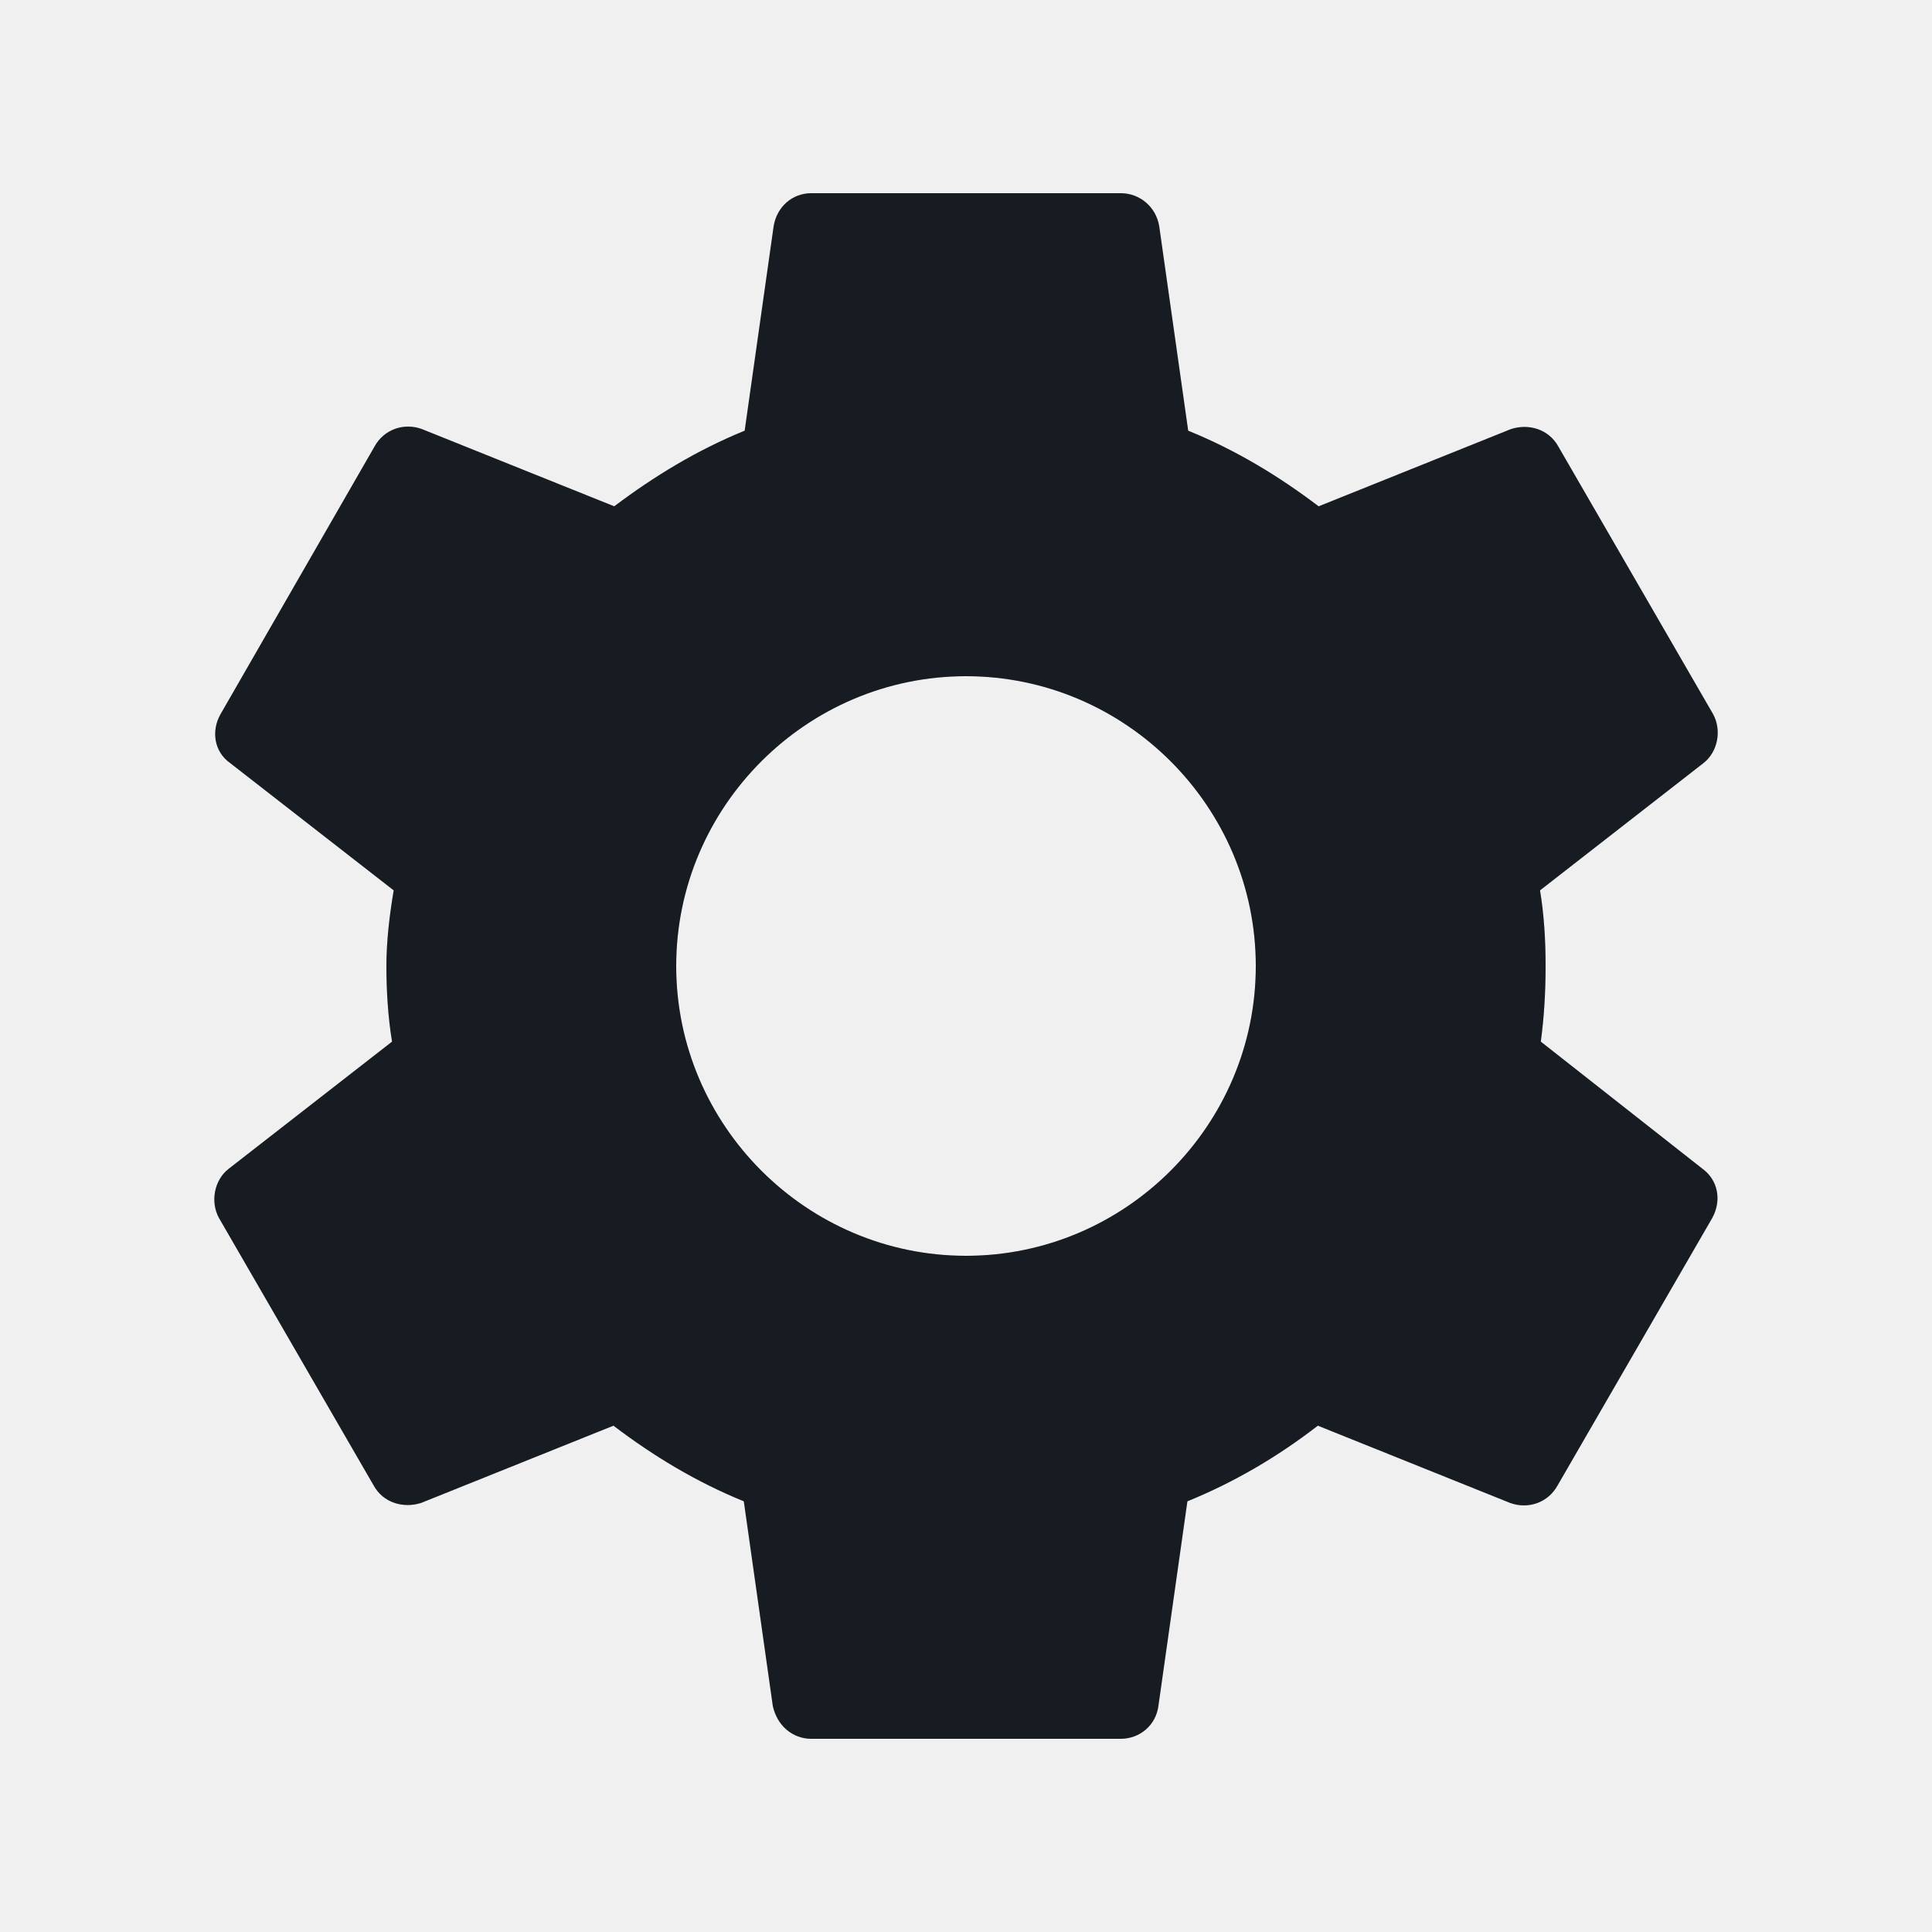
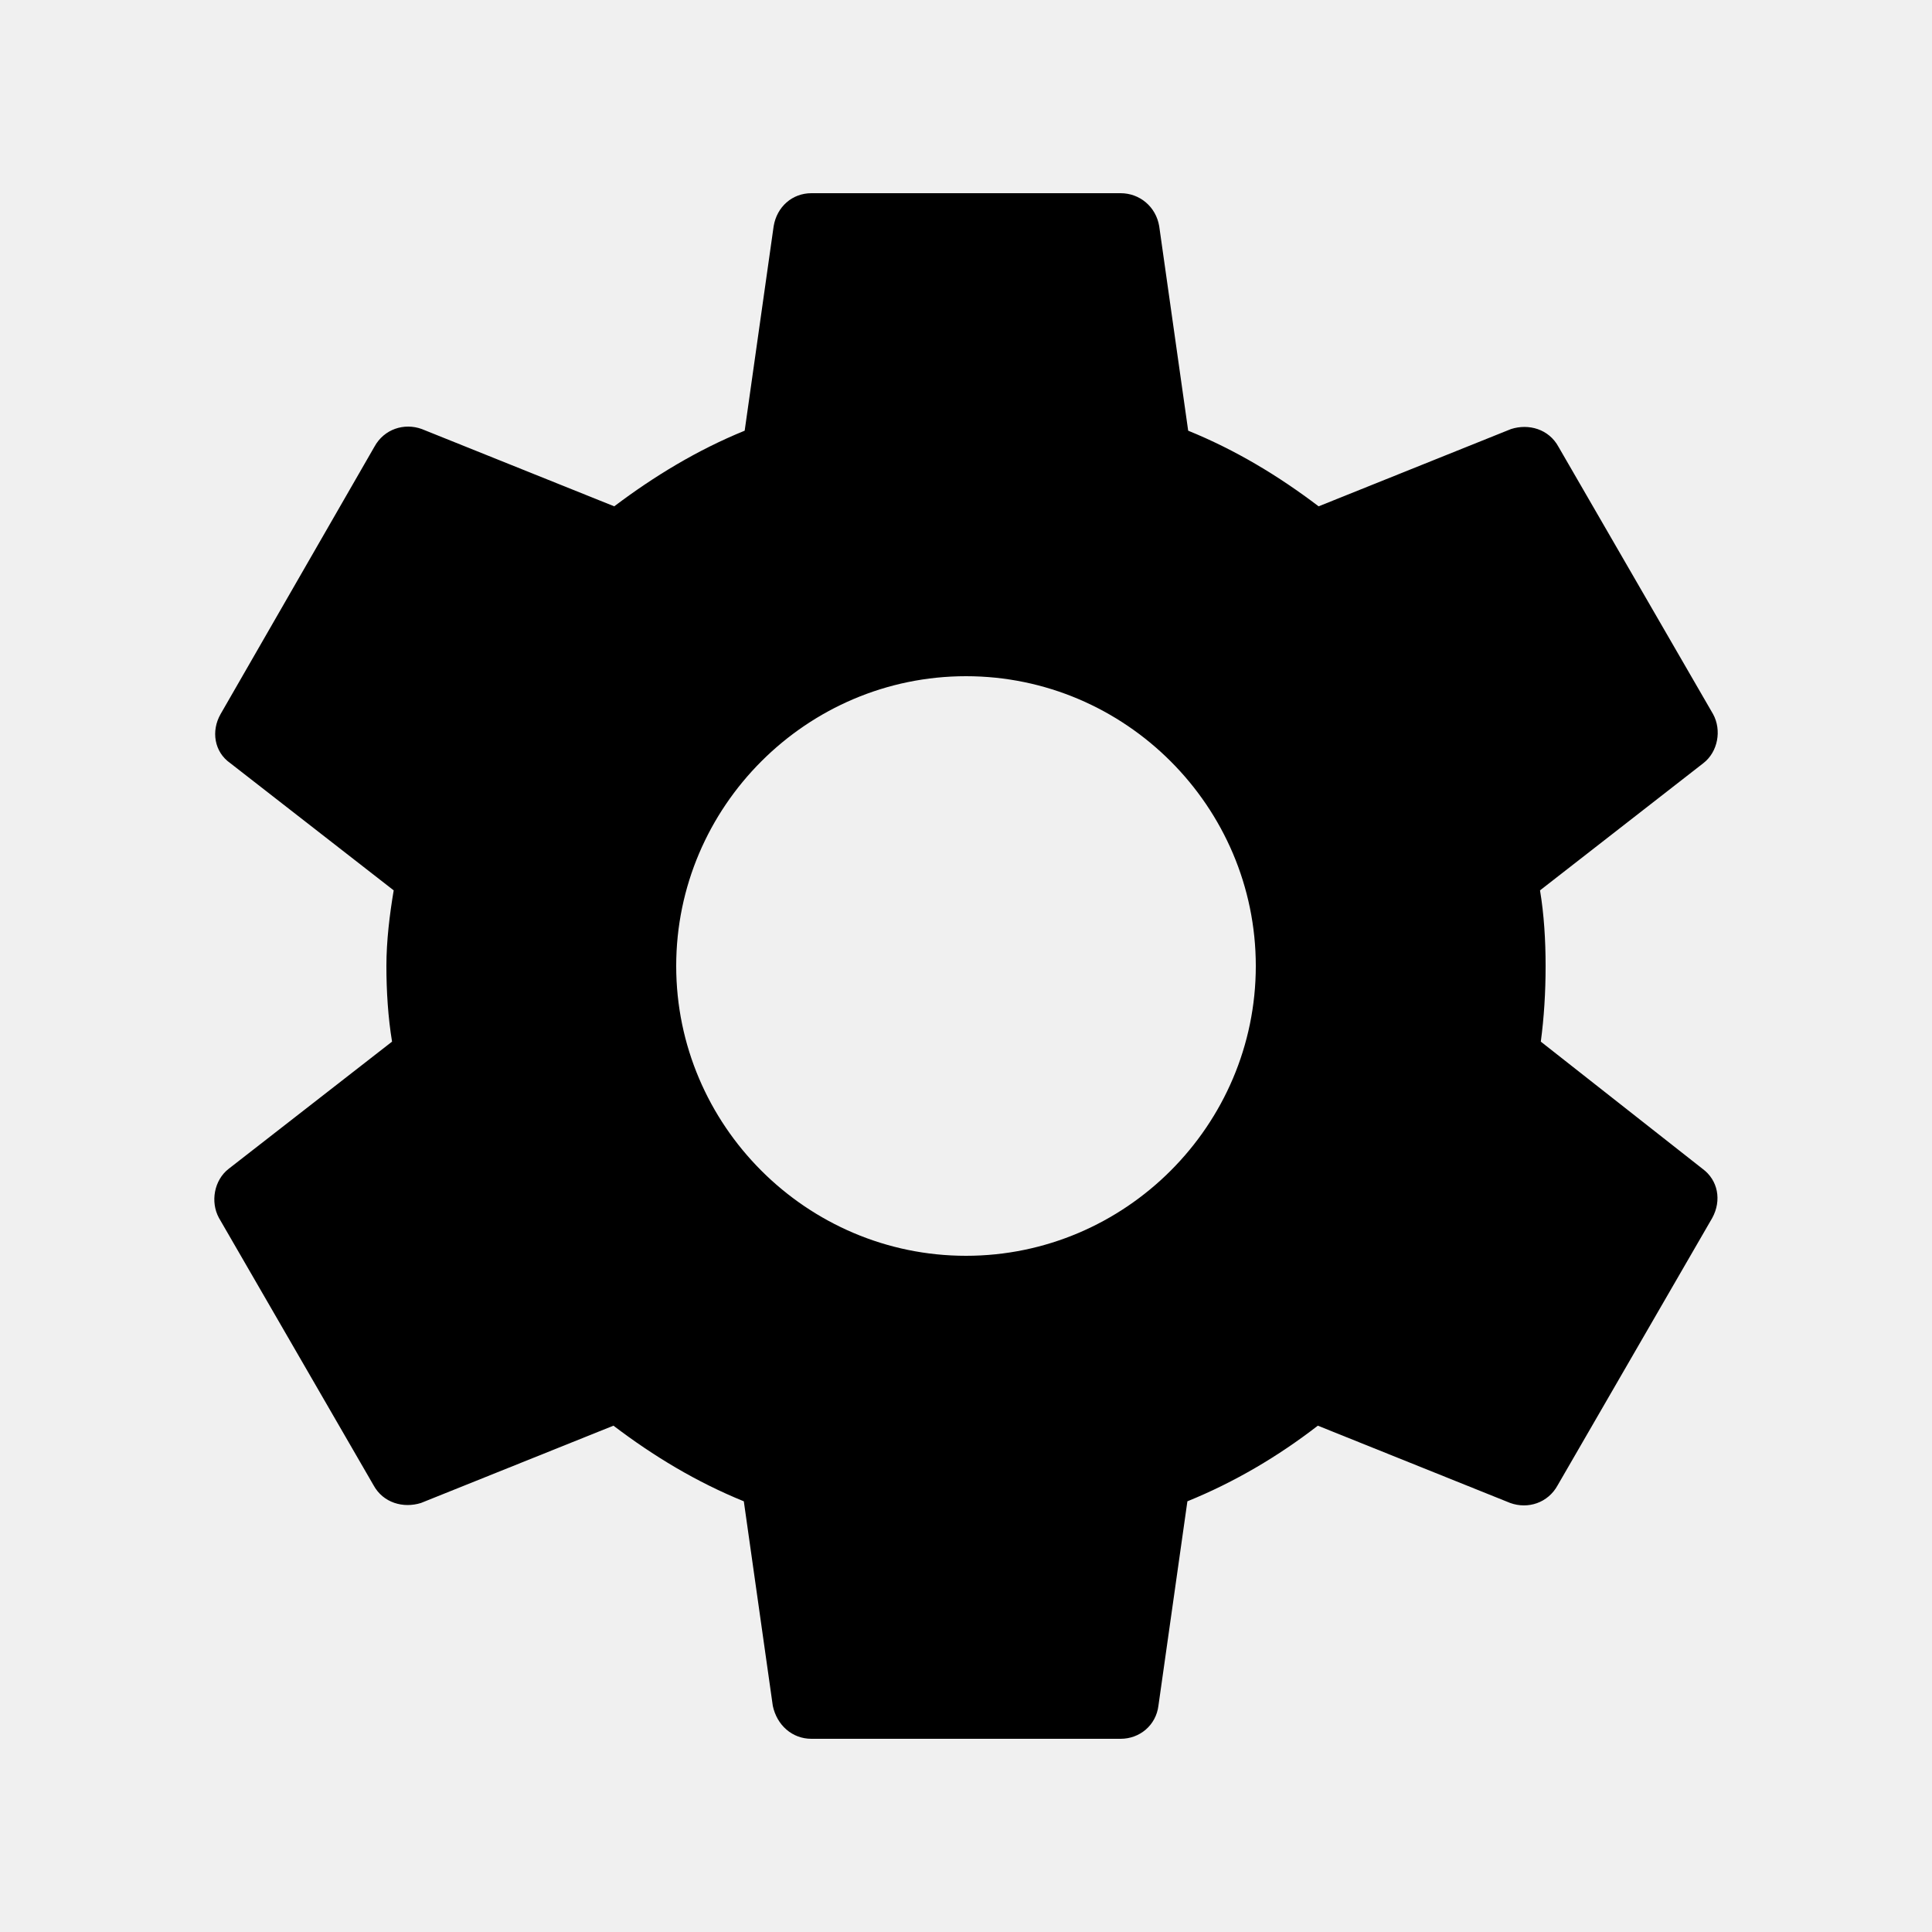
<svg xmlns="http://www.w3.org/2000/svg" width="27" height="27" viewBox="0 0 27 27" fill="none">
  <g clip-path="url(#clip0_73_750)">
-     <path d="M21.533 14.557C21.578 14.22 21.6 13.871 21.6 13.5C21.6 13.14 21.578 12.78 21.522 12.443L23.805 10.665C24.008 10.508 24.064 10.204 23.94 9.979L21.78 6.244C21.645 5.996 21.364 5.917 21.117 5.996L18.428 7.076C17.865 6.649 17.269 6.289 16.605 6.019L16.2 3.161C16.155 2.891 15.93 2.7 15.66 2.7H11.34C11.07 2.7 10.857 2.891 10.812 3.161L10.407 6.019C9.743 6.289 9.135 6.66 8.584 7.076L5.895 5.996C5.648 5.906 5.367 5.996 5.232 6.244L3.083 9.979C2.948 10.215 2.993 10.508 3.218 10.665L5.502 12.443C5.445 12.78 5.4 13.151 5.4 13.5C5.4 13.849 5.423 14.22 5.479 14.557L3.195 16.335C2.993 16.492 2.937 16.796 3.06 17.021L5.22 20.756C5.355 21.004 5.637 21.082 5.884 21.004L8.573 19.924C9.135 20.351 9.732 20.711 10.395 20.981L10.8 23.839C10.857 24.109 11.07 24.3 11.34 24.3H15.66C15.93 24.3 16.155 24.109 16.189 23.839L16.594 20.981C17.258 20.711 17.865 20.351 18.417 19.924L21.105 21.004C21.353 21.094 21.634 21.004 21.769 20.756L23.929 17.021C24.064 16.774 24.008 16.492 23.794 16.335L21.533 14.557ZM13.5 17.55C11.273 17.55 9.45 15.727 9.45 13.5C9.45 11.273 11.273 9.45 13.5 9.45C15.728 9.45 17.55 11.273 17.55 13.5C17.55 15.727 15.728 17.55 13.5 17.55Z" fill="#020712" fill-opacity="0.88" />
-     <path d="M21.533 14.557C21.578 14.22 21.6 13.871 21.6 13.5C21.6 13.14 21.578 12.78 21.522 12.443L23.805 10.665C24.008 10.508 24.064 10.204 23.94 9.979L21.78 6.244C21.645 5.996 21.364 5.917 21.117 5.996L18.428 7.076C17.865 6.649 17.269 6.289 16.605 6.019L16.2 3.161C16.155 2.891 15.93 2.7 15.66 2.7H11.34C11.07 2.7 10.857 2.891 10.812 3.161L10.407 6.019C9.743 6.289 9.135 6.66 8.584 7.076L5.895 5.996C5.648 5.906 5.367 5.996 5.232 6.244L3.083 9.979C2.948 10.215 2.993 10.508 3.218 10.665L5.502 12.443C5.445 12.78 5.4 13.151 5.4 13.5C5.4 13.849 5.423 14.22 5.479 14.557L3.195 16.335C2.993 16.492 2.937 16.796 3.06 17.021L5.22 20.756C5.355 21.004 5.637 21.082 5.884 21.004L8.573 19.924C9.135 20.351 9.732 20.711 10.395 20.981L10.8 23.839C10.857 24.109 11.07 24.3 11.34 24.3H15.66C15.93 24.3 16.155 24.109 16.189 23.839L16.594 20.981C17.258 20.711 17.865 20.351 18.417 19.924L21.105 21.004C21.353 21.094 21.634 21.004 21.769 20.756L23.929 17.021C24.064 16.774 24.008 16.492 23.794 16.335L21.533 14.557ZM13.5 17.55C11.273 17.55 9.45 15.727 9.45 13.5C9.45 11.273 11.273 9.45 13.5 9.45C15.728 9.45 17.55 11.273 17.55 13.5C17.55 15.727 15.728 17.55 13.5 17.55Z" fill="black" fill-opacity="0.2" />
+     <path d="M21.533 14.557C21.578 14.22 21.6 13.871 21.6 13.5C21.6 13.14 21.578 12.78 21.522 12.443L23.805 10.665C24.008 10.508 24.064 10.204 23.94 9.979L21.78 6.244C21.645 5.996 21.364 5.917 21.117 5.996L18.428 7.076C17.865 6.649 17.269 6.289 16.605 6.019L16.2 3.161C16.155 2.891 15.93 2.7 15.66 2.7H11.34C11.07 2.7 10.857 2.891 10.812 3.161L10.407 6.019C9.743 6.289 9.135 6.66 8.584 7.076L5.895 5.996C5.648 5.906 5.367 5.996 5.232 6.244L3.083 9.979C2.948 10.215 2.993 10.508 3.218 10.665L5.502 12.443C5.445 12.78 5.4 13.151 5.4 13.5C5.4 13.849 5.423 14.22 5.479 14.557L3.195 16.335C2.993 16.492 2.937 16.796 3.06 17.021L5.22 20.756C5.355 21.004 5.637 21.082 5.884 21.004L8.573 19.924C9.135 20.351 9.732 20.711 10.395 20.981L10.8 23.839C10.857 24.109 11.07 24.3 11.34 24.3H15.66C15.93 24.3 16.155 24.109 16.189 23.839L16.594 20.981C17.258 20.711 17.865 20.351 18.417 19.924L21.105 21.004C21.353 21.094 21.634 21.004 21.769 20.756L23.929 17.021C24.064 16.774 24.008 16.492 23.794 16.335L21.533 14.557ZM13.5 17.55C11.273 17.55 9.45 15.727 9.45 13.5C9.45 11.273 11.273 9.45 13.5 9.45C15.728 9.45 17.55 11.273 17.55 13.5C17.55 15.727 15.728 17.55 13.5 17.55Z" fill="currentColor" />
  </g>
  <defs>
    <clipPath id="clip0_73_750">
      <rect width="27" height="27" fill="white" />
    </clipPath>
  </defs>
</svg>
